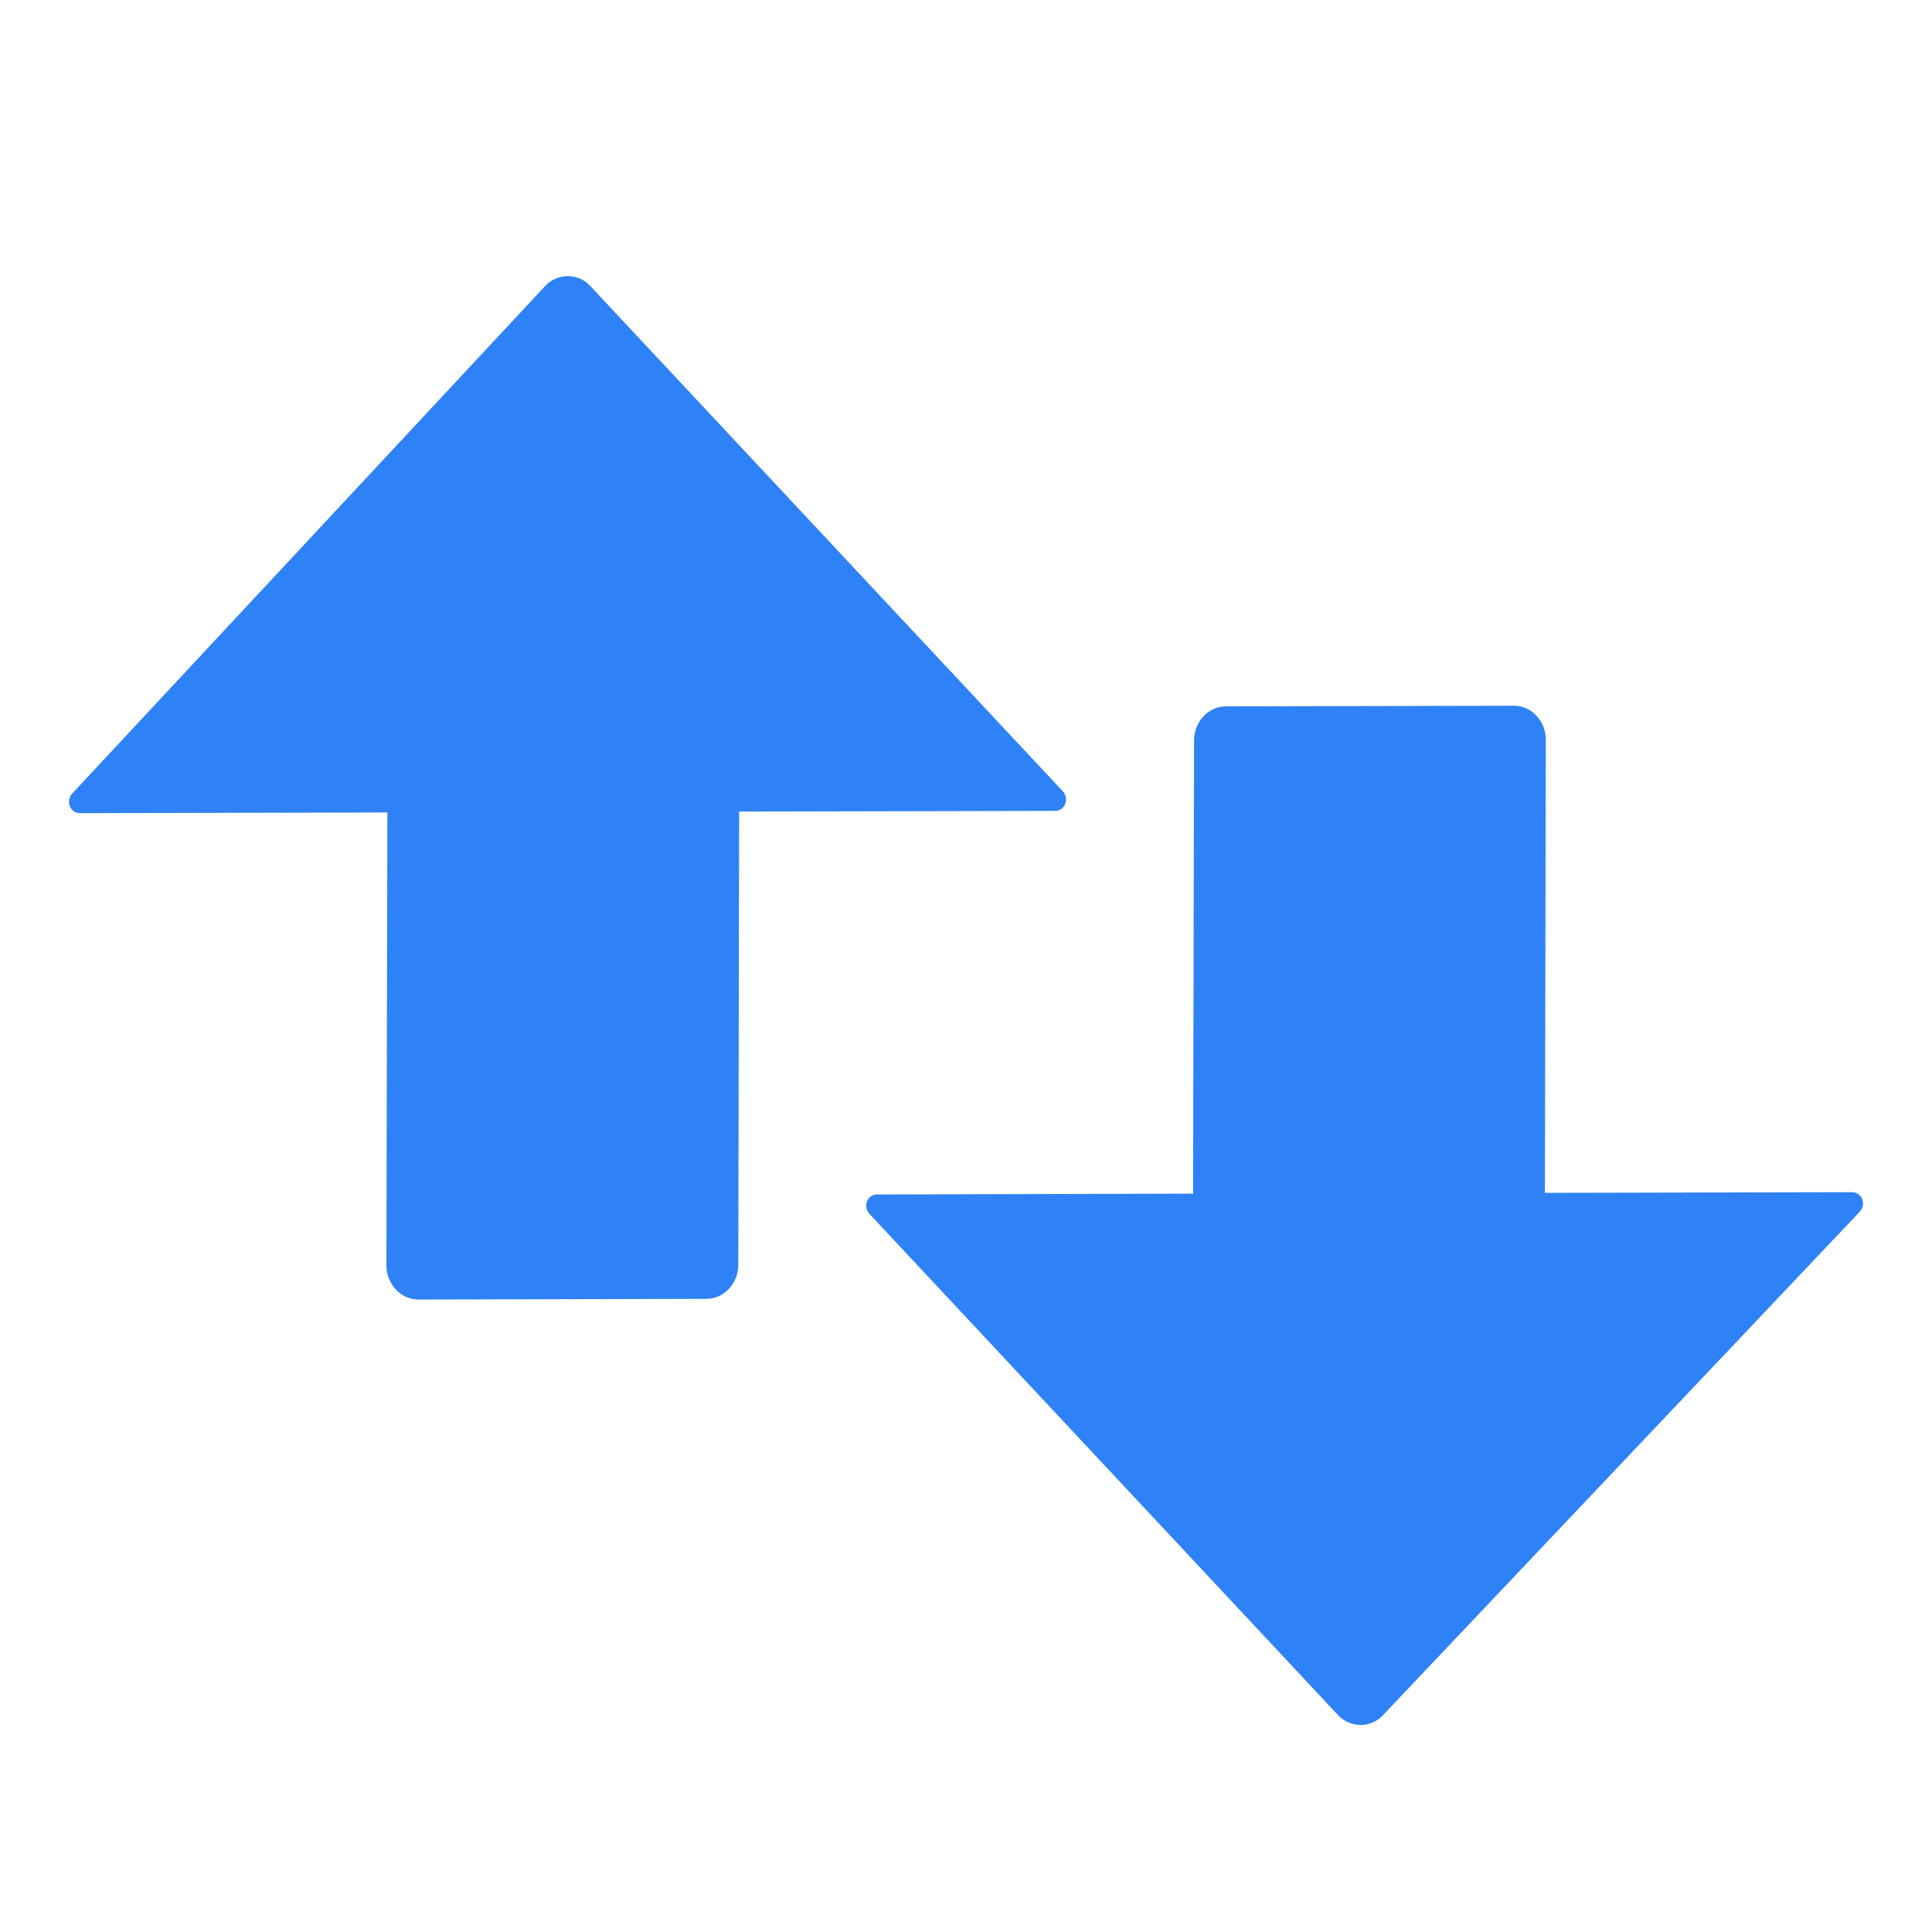
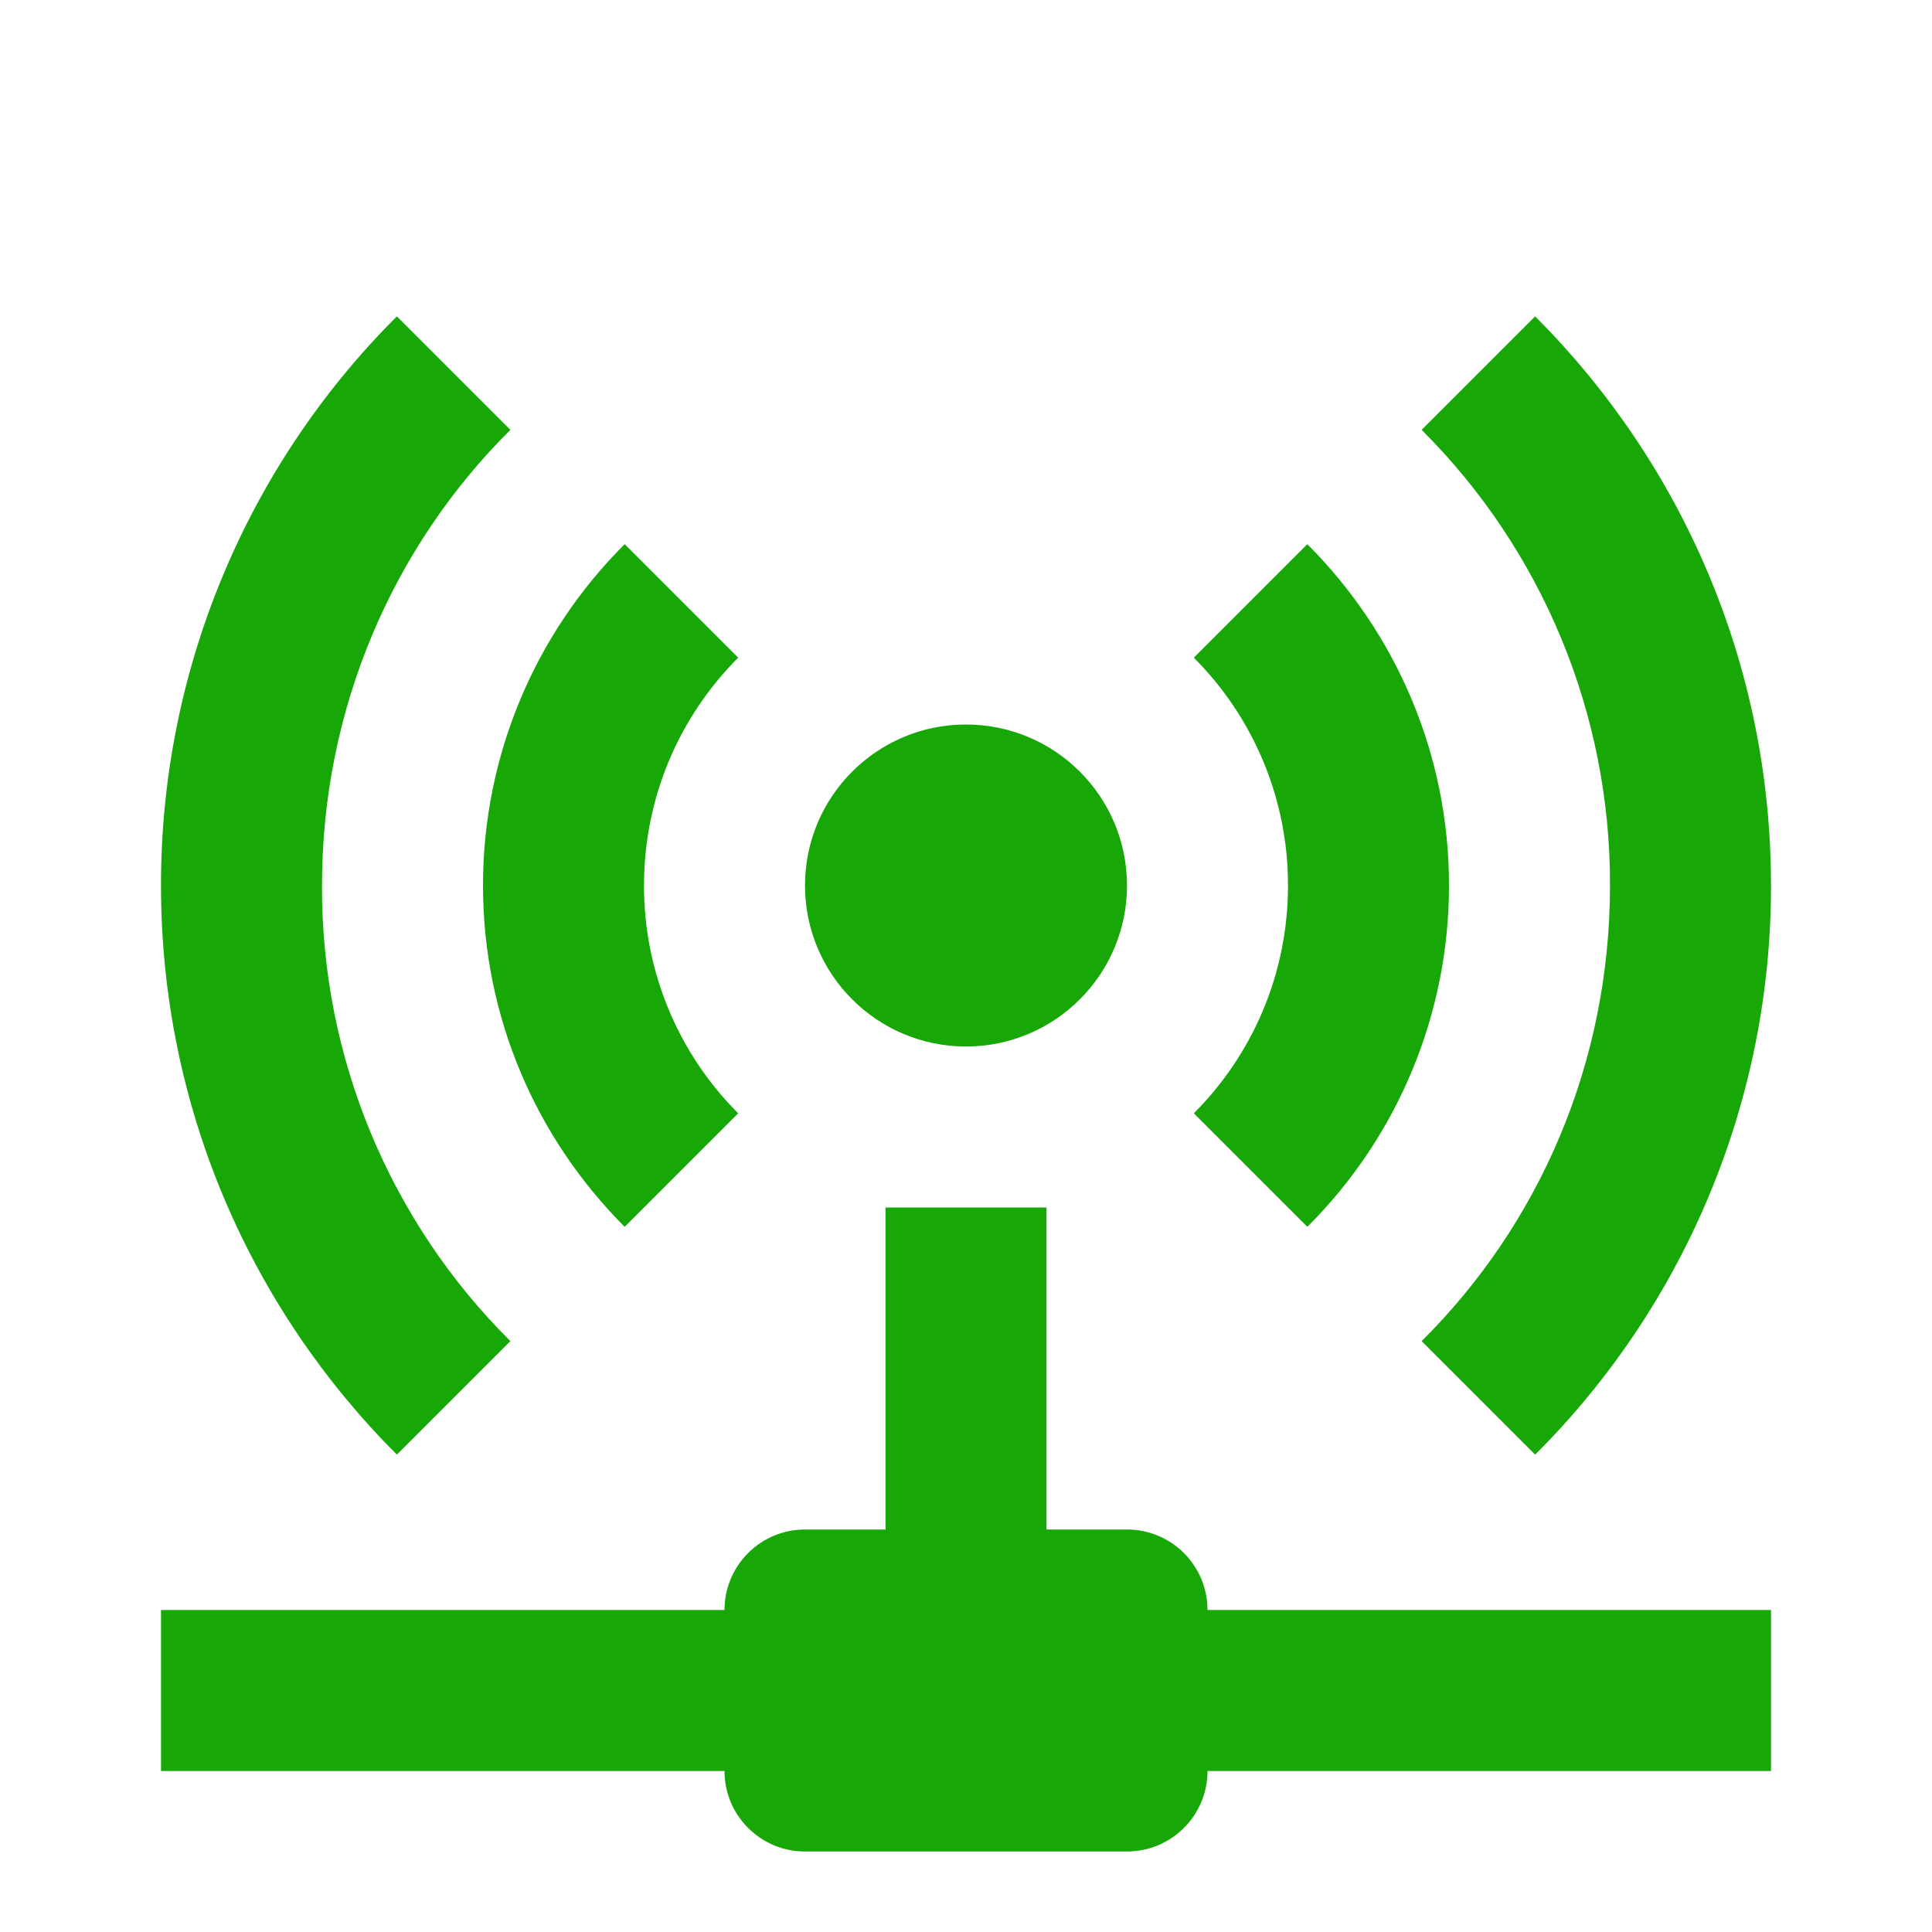
- <svg xmlns="http://www.w3.org/2000/svg" t="1710214760930" class="icon" viewBox="0 0 1024 1024" version="1.1" p-id="10369" width="200" height="200">
-   <path d="M288.914 151.625a16.274 16.274 0 0 1 23.991 0l250.478 267.849a6.29 6.29 0 0 1 1.207 6.583 5.669 5.669 0 0 1-5.193 3.73l-167.643 0.366-0.439 240.238a18.688 18.688 0 0 1-5.01 12.763 16.311 16.311 0 0 1-11.886 5.266l-152.613 0.366a16.384 16.384 0 0 1-11.995-5.303 18.651 18.651 0 0 1-5.01-12.837l0.512-240.018-163.072 0.366a5.705 5.705 0 0 1-5.23-3.73 6.473 6.473 0 0 1 1.17-6.583L288.914 151.625z m444.16 757.431a16.311 16.311 0 0 1-23.954-0.073l-248.357-265.655a6.4 6.4 0 0 1-1.243-6.583 5.632 5.632 0 0 1 5.23-3.657l167.607-0.439 0.512-240.165c0-4.645 1.646-9.253 4.974-12.8a16.457 16.457 0 0 1 11.922-5.303l152.576-0.329a16.238 16.238 0 0 1 12.032 5.339c3.291 3.511 4.974 8.155 4.937 12.8l-0.475 240.055 162.926-0.366a5.595 5.595 0 0 1 5.23 3.73 6.29 6.29 0 0 1-1.243 6.583l-252.709 266.862z" fill="#2F82F5" p-id="10370" />
+ <svg xmlns="http://www.w3.org/2000/svg" width="32" height="32" viewBox="0 0 24 24">
+   <path fill="#17a707" d="M4.93 3.93A9.969 9.969 0 0 0 2 11c0 2.76 1.12 5.26 2.93 7.07l1.41-1.41A7.938 7.938 0 0 1 4 11c0-2.21.89-4.22 2.34-5.66zm14.14 0l-1.41 1.41A7.955 7.955 0 0 1 20 11c0 2.22-.89 4.22-2.34 5.66l1.41 1.41A9.969 9.969 0 0 0 22 11c0-2.76-1.12-5.26-2.93-7.07M7.76 6.76A5.98 5.98 0 0 0 6 11c0 1.65.67 3.15 1.76 4.24l1.41-1.41A3.99 3.99 0 0 1 8 11c0-1.11.45-2.11 1.17-2.83zm8.48 0l-1.41 1.41A3.99 3.99 0 0 1 16 11c0 1.11-.45 2.11-1.17 2.83l1.41 1.41A5.98 5.98 0 0 0 18 11c0-1.65-.67-3.15-1.76-4.24M12 9a2 2 0 0 0-2 2a2 2 0 0 0 2 2a2 2 0 0 0 2-2a2 2 0 0 0-2-2m-1 6v4h-1a1 1 0 0 0-1 1H2v2h7a1 1 0 0 0 1 1h4a1 1 0 0 0 1-1h7v-2h-7a1 1 0 0 0-1-1h-1v-4z" />
</svg>
